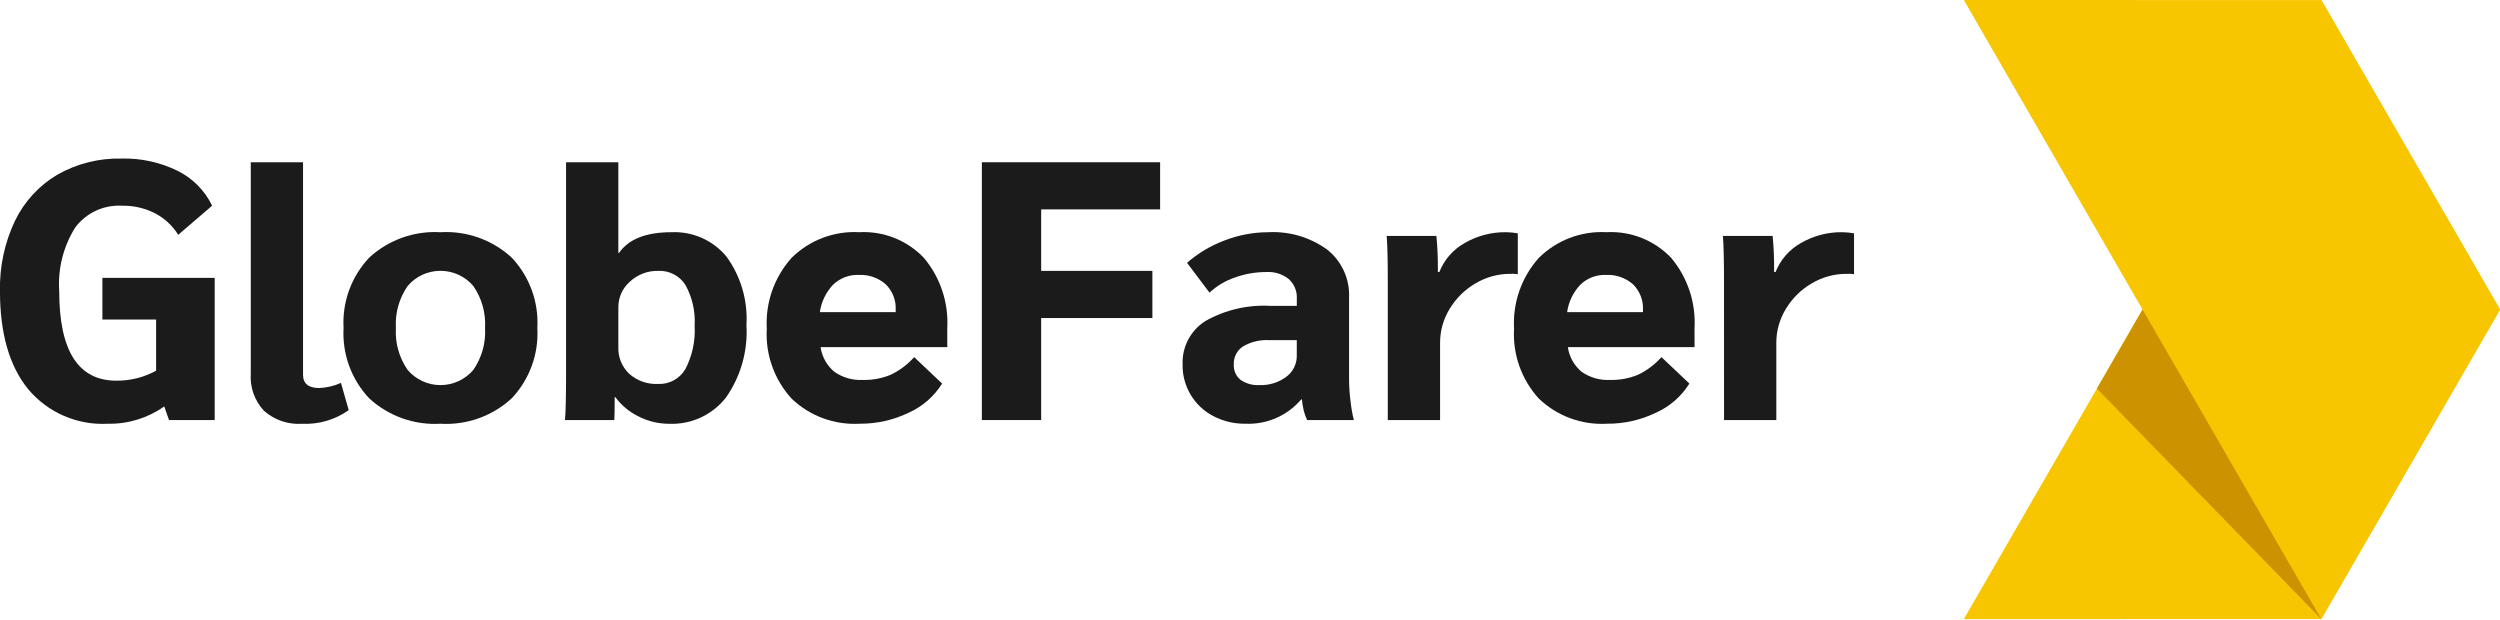
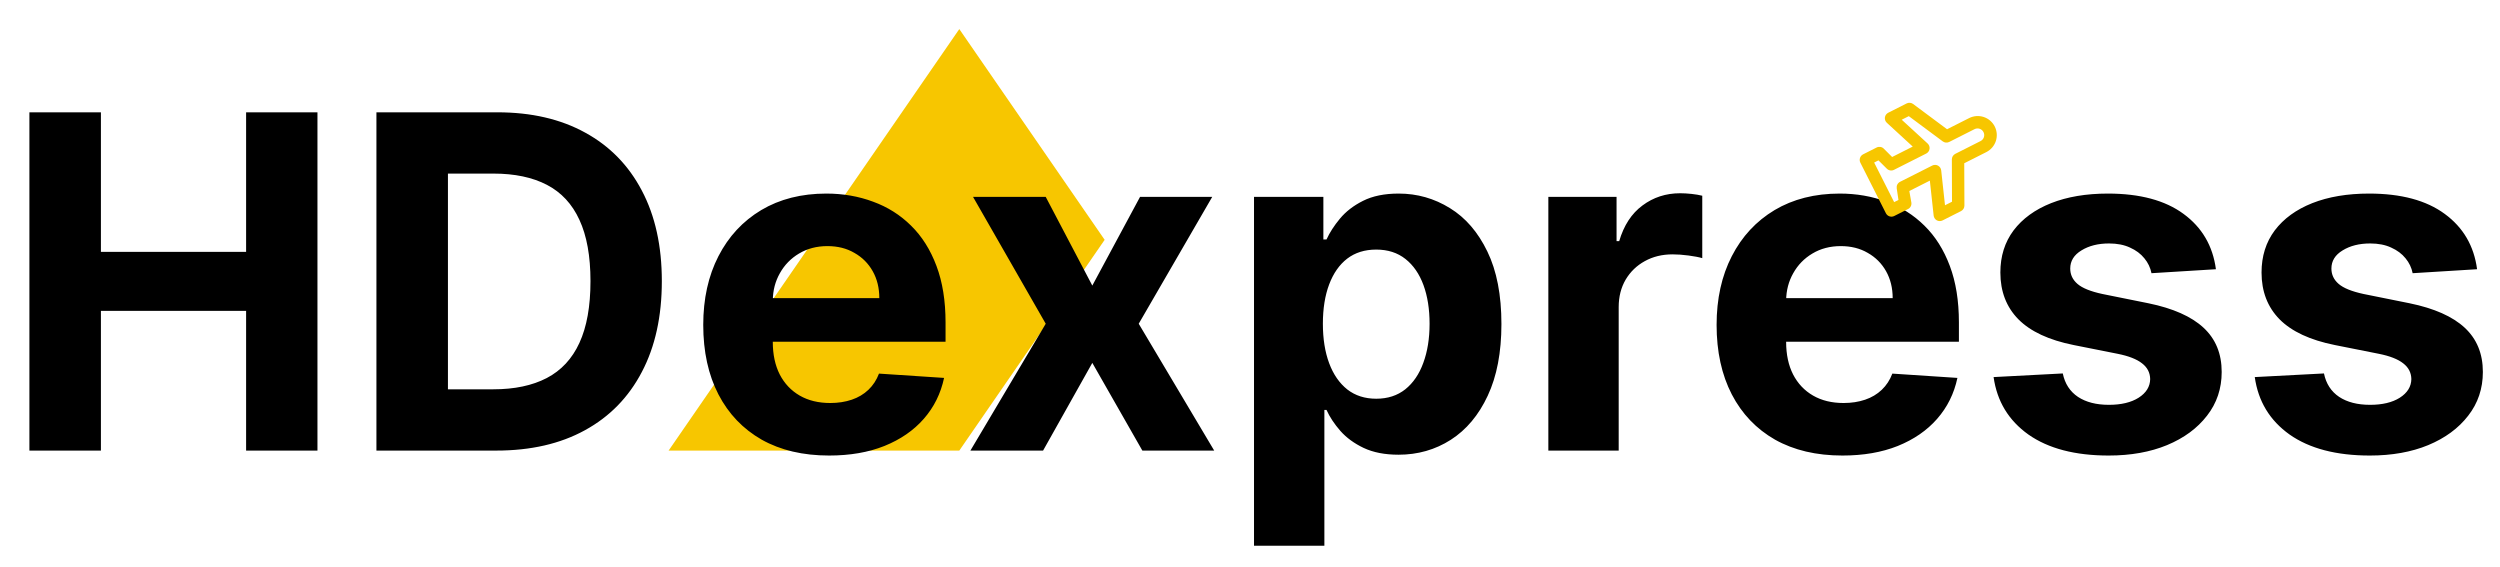
- <svg xmlns="http://www.w3.org/2000/svg" width="243.921" height="60.409" viewBox="0 0 243.921 60.409">
-   <g transform="translate(-42.953 -58.19)">
-     <g transform="translate(21.663 60.566)">
-       <g transform="translate(212.895 -2.377)">
-         <path d="M127.93,58.033,162.807-2.377l17.439,30.2-17.439,30.2Z" transform="translate(-127.93 2.377)" fill="#f7c600" />
-         <path d="M127.93-2.377l34.878,60.409,17.439-30.2-17.439-30.2Z" transform="translate(-127.93 2.377)" fill="#f7c600" />
-         <path d="M135.158,22.143l4.451-7.709,17.439,30.2Z" transform="translate(-122.17 15.771)" fill="#cc9200" />
-       </g>
-       <g transform="translate(21.29 13.095)">
-         <path d="M42.238,17.877V31.748H37.782l-.467-1.33a9.223,9.223,0,0,1-5.5,1.689,9.465,9.465,0,0,1-7.78-3.378q-2.749-3.377-2.747-9.559a15.208,15.208,0,0,1,1.455-6.846,10.564,10.564,0,0,1,4.131-4.51,12.1,12.1,0,0,1,6.272-1.581,11.722,11.722,0,0,1,5.478,1.2,7.341,7.341,0,0,1,3.362,3.4l-3.308,2.839a5.862,5.862,0,0,0-2.264-2.1,6.774,6.774,0,0,0-3.2-.737,5.337,5.337,0,0,0-4.583,2.12,10.394,10.394,0,0,0-1.563,6.217q0,8.732,5.57,8.732a7.916,7.916,0,0,0,3.883-.97V21.938H31.28V17.877Z" transform="translate(-21.29 -6.234)" fill="#1b1b1b" />
-         <path d="M36.2,30.69a4.834,4.834,0,0,1-1.294-3.629V6.434h5.1V27.168q0,1.294,1.581,1.294a5.716,5.716,0,0,0,2.12-.5l.755,2.659a7.27,7.27,0,0,1-4.564,1.33A5.092,5.092,0,0,1,36.2,30.69Z" transform="translate(-10.439 -6.075)" fill="#1b1b1b" />
-         <path d="M42.446,26.441a9.234,9.234,0,0,1-2.5-6.864,9.237,9.237,0,0,1,2.5-6.864,9.44,9.44,0,0,1,6.953-2.48,9.44,9.44,0,0,1,6.953,2.48,9.237,9.237,0,0,1,2.5,6.864,9.234,9.234,0,0,1-2.5,6.864A9.44,9.44,0,0,1,49.4,28.92,9.44,9.44,0,0,1,42.446,26.441ZM52.6,23.674a6.5,6.5,0,0,0,1.15-4.1,6.507,6.507,0,0,0-1.15-4.1,4.208,4.208,0,0,0-6.4,0,6.507,6.507,0,0,0-1.15,4.1,6.5,6.5,0,0,0,1.15,4.1,4.208,4.208,0,0,0,6.4,0Z" transform="translate(-6.424 -3.047)" fill="#1b1b1b" />
-         <path d="M59.138,31.229a6.1,6.1,0,0,1-2.246-1.869H56.82q0,1.69-.036,2.228H51.969q.108-.97.108-4.851V6.434h5.1v8.84h.072q1.4-2.013,5.1-2.012a6.561,6.561,0,0,1,5.388,2.39,10.291,10.291,0,0,1,1.94,6.666A11.154,11.154,0,0,1,67.673,29.4a6.694,6.694,0,0,1-5.57,2.551A6.5,6.5,0,0,1,59.138,31.229Zm4.583-4.618a8.131,8.131,0,0,0,.9-4.222,7.309,7.309,0,0,0-.9-3.989,2.979,2.979,0,0,0-2.661-1.366,3.9,3.9,0,0,0-2.747,1.042,3.3,3.3,0,0,0-1.134,2.515v3.845a3.439,3.439,0,0,0,1.06,2.641,3.971,3.971,0,0,0,2.821.988A2.932,2.932,0,0,0,63.722,26.611Z" transform="translate(3.153 -6.075)" fill="#1b1b1b" />
-         <path d="M80.539,21.446H68.175a3.858,3.858,0,0,0,1.348,2.408,4.456,4.456,0,0,0,2.785.791,6.661,6.661,0,0,0,2.7-.5,7.23,7.23,0,0,0,2.3-1.725L80.034,25a7.406,7.406,0,0,1-3.252,2.839,10.8,10.8,0,0,1-4.8,1.078,8.86,8.86,0,0,1-6.646-2.462,9.319,9.319,0,0,1-2.409-6.81,9.562,9.562,0,0,1,2.409-6.9,8.714,8.714,0,0,1,6.61-2.515,8.12,8.12,0,0,1,6.307,2.5,9.821,9.821,0,0,1,2.284,6.882Zm-5.033-3.629a3.272,3.272,0,0,0-.97-2.5,3.716,3.716,0,0,0-2.659-.916,3.394,3.394,0,0,0-2.48.952,4.889,4.889,0,0,0-1.292,2.677h7.4Z" transform="translate(11.886 -3.047)" fill="#1b1b1b" />
-         <path d="M74.608,6.434H92v4.6H80.394v6H91.246v4.6H80.394v9.954H74.608Z" transform="translate(21.191 -6.075)" fill="#1b1b1b" />
-         <path d="M88.492,28.166a5.556,5.556,0,0,1-2.983-5.031,4.779,4.779,0,0,1,2.228-4.24,11.581,11.581,0,0,1,6.4-1.473h2.515V16.7a2.384,2.384,0,0,0-.791-1.9,3.194,3.194,0,0,0-2.158-.683,9.069,9.069,0,0,0-3.107.539,6.827,6.827,0,0,0-2.462,1.473L85.94,13.217a11.924,11.924,0,0,1,3.646-2.174,11.791,11.791,0,0,1,4.258-.809,8.979,8.979,0,0,1,5.787,1.707,5.657,5.657,0,0,1,2.12,4.654V24.68a17.1,17.1,0,0,0,.144,2.048,12.991,12.991,0,0,0,.323,1.833H97.655a6.644,6.644,0,0,1-.323-.9,7.415,7.415,0,0,1-.181-1.114h-.07a6.752,6.752,0,0,1-5.426,2.372A6.554,6.554,0,0,1,88.492,28.166Zm7.133-3.827a2.519,2.519,0,0,0,1.024-2.066V20.763H93.99a4.581,4.581,0,0,0-2.587.611,2,2,0,0,0-.9,1.761,1.807,1.807,0,0,0,.645,1.491,2.926,2.926,0,0,0,1.869.521A4.08,4.08,0,0,0,95.625,24.338Z" transform="translate(29.876 -3.047)" fill="#1b1b1b" />
-         <path d="M96.7,14.977q0-3.054-.106-4.384h4.849a30.916,30.916,0,0,1,.144,3.162v.359h.144a5.6,5.6,0,0,1,2.462-2.821,7.826,7.826,0,0,1,4.08-1.06,6.888,6.888,0,0,1,1.112.108v3.989a3.4,3.4,0,0,0-.717-.036,6.6,6.6,0,0,0-3.416.934,7.117,7.117,0,0,0-2.514,2.48,6.321,6.321,0,0,0-.936,3.342v7.51H96.7Z" transform="translate(38.704 -3.047)" fill="#1b1b1b" />
-         <path d="M121.118,21.446H108.755a3.858,3.858,0,0,0,1.348,2.408,4.458,4.458,0,0,0,2.787.791,6.673,6.673,0,0,0,2.7-.5,7.244,7.244,0,0,0,2.3-1.725L120.613,25a7.406,7.406,0,0,1-3.252,2.839,10.8,10.8,0,0,1-4.8,1.078,8.86,8.86,0,0,1-6.646-2.462,9.319,9.319,0,0,1-2.409-6.81,9.562,9.562,0,0,1,2.409-6.9,8.714,8.714,0,0,1,6.61-2.515,8.12,8.12,0,0,1,6.307,2.5,9.821,9.821,0,0,1,2.284,6.882Zm-5.033-3.629a3.272,3.272,0,0,0-.97-2.5,3.716,3.716,0,0,0-2.659-.916,3.394,3.394,0,0,0-2.48.952,4.889,4.889,0,0,0-1.292,2.677h7.4Z" transform="translate(44.217 -3.047)" fill="#1b1b1b" />
-         <path d="M114.955,14.977q0-3.054-.106-4.384H119.7a30.915,30.915,0,0,1,.144,3.162v.359h.144a5.6,5.6,0,0,1,2.462-2.821,7.822,7.822,0,0,1,4.08-1.06,6.907,6.907,0,0,1,1.112.108v3.989a3.423,3.423,0,0,0-.719-.036,6.6,6.6,0,0,0-3.414.934,7.117,7.117,0,0,0-2.514,2.48,6.321,6.321,0,0,0-.936,3.342v7.51h-5.1Z" transform="translate(53.253 -3.047)" fill="#1b1b1b" />
-       </g>
-     </g>
-   </g>
+ <svg xmlns="http://www.w3.org/2000/svg" width="172" height="39" viewBox="0 0 172 39" fill="none">
+   <path d="M46 31L66 2L76 16.5L66 31H46Z" fill="#F7C600" />
+   <path d="M2.023 31V7.727H6.943V17.329H16.932V7.727H21.841V31H16.932V21.386H6.943V31H2.023ZM34.148 31H25.898V7.727H34.216C36.557 7.727 38.572 8.193 40.261 9.125C41.951 10.049 43.25 11.379 44.159 13.114C45.076 14.848 45.534 16.924 45.534 19.341C45.534 21.765 45.076 23.849 44.159 25.591C43.25 27.333 41.943 28.671 40.239 29.602C38.542 30.534 36.511 31 34.148 31ZM30.818 26.784H33.943C35.398 26.784 36.621 26.526 37.614 26.011C38.614 25.489 39.364 24.682 39.864 23.591C40.371 22.492 40.625 21.076 40.625 19.341C40.625 17.621 40.371 16.216 39.864 15.125C39.364 14.034 38.617 13.231 37.625 12.716C36.633 12.201 35.409 11.943 33.955 11.943H30.818V26.784ZM57.043 31.341C55.247 31.341 53.702 30.977 52.406 30.25C51.118 29.515 50.126 28.477 49.429 27.136C48.732 25.788 48.383 24.193 48.383 22.352C48.383 20.557 48.732 18.981 49.429 17.625C50.126 16.269 51.107 15.212 52.372 14.454C53.645 13.697 55.137 13.318 56.849 13.318C58.001 13.318 59.073 13.504 60.065 13.875C61.065 14.239 61.937 14.788 62.679 15.523C63.429 16.258 64.012 17.182 64.429 18.296C64.846 19.401 65.054 20.697 65.054 22.182V23.511H50.315V20.511H60.497C60.497 19.814 60.346 19.197 60.043 18.659C59.74 18.121 59.319 17.701 58.781 17.398C58.251 17.087 57.633 16.932 56.929 16.932C56.194 16.932 55.543 17.102 54.974 17.443C54.414 17.776 53.974 18.227 53.656 18.796C53.338 19.356 53.175 19.981 53.168 20.671V23.523C53.168 24.386 53.327 25.133 53.645 25.761C53.971 26.39 54.429 26.875 55.02 27.216C55.611 27.557 56.312 27.727 57.122 27.727C57.66 27.727 58.153 27.651 58.599 27.5C59.046 27.349 59.429 27.121 59.747 26.818C60.065 26.515 60.308 26.144 60.474 25.704L64.952 26C64.724 27.076 64.258 28.015 63.554 28.818C62.857 29.614 61.956 30.235 60.849 30.682C59.751 31.121 58.482 31.341 57.043 31.341ZM71.946 13.546L75.151 19.648L78.435 13.546H83.401L78.344 22.273L83.537 31H78.594L75.151 24.966L71.764 31H66.764L71.946 22.273L66.946 13.546H71.946ZM86.276 37.545V13.546H91.048V16.477H91.264C91.476 16.008 91.783 15.53 92.185 15.046C92.594 14.553 93.124 14.144 93.776 13.818C94.435 13.485 95.253 13.318 96.23 13.318C97.503 13.318 98.677 13.652 99.753 14.318C100.829 14.977 101.688 15.973 102.332 17.307C102.976 18.633 103.298 20.296 103.298 22.296C103.298 24.242 102.984 25.886 102.355 27.227C101.734 28.561 100.885 29.572 99.81 30.261C98.742 30.943 97.544 31.284 96.219 31.284C95.279 31.284 94.48 31.129 93.821 30.818C93.169 30.508 92.635 30.117 92.219 29.648C91.802 29.171 91.484 28.689 91.264 28.204H91.117V37.545H86.276ZM91.014 22.273C91.014 23.311 91.158 24.216 91.446 24.989C91.734 25.761 92.151 26.364 92.696 26.796C93.242 27.22 93.904 27.432 94.685 27.432C95.472 27.432 96.139 27.216 96.685 26.784C97.23 26.345 97.643 25.739 97.923 24.966C98.211 24.186 98.355 23.288 98.355 22.273C98.355 21.265 98.215 20.379 97.935 19.614C97.654 18.849 97.242 18.25 96.696 17.818C96.151 17.386 95.48 17.171 94.685 17.171C93.897 17.171 93.23 17.379 92.685 17.796C92.147 18.212 91.734 18.803 91.446 19.568C91.158 20.333 91.014 21.235 91.014 22.273ZM106.526 31V13.546H111.219V16.591H111.401C111.719 15.508 112.253 14.689 113.003 14.136C113.753 13.576 114.616 13.296 115.594 13.296C115.836 13.296 116.098 13.311 116.378 13.341C116.658 13.371 116.904 13.413 117.116 13.466V17.761C116.889 17.693 116.575 17.633 116.173 17.579C115.772 17.526 115.404 17.5 115.071 17.5C114.359 17.5 113.723 17.655 113.162 17.966C112.609 18.269 112.17 18.693 111.844 19.239C111.526 19.784 111.366 20.413 111.366 21.125V31H106.526ZM126.761 31.341C124.966 31.341 123.42 30.977 122.125 30.25C120.837 29.515 119.845 28.477 119.148 27.136C118.451 25.788 118.102 24.193 118.102 22.352C118.102 20.557 118.451 18.981 119.148 17.625C119.845 16.269 120.826 15.212 122.091 14.454C123.364 13.697 124.856 13.318 126.568 13.318C127.72 13.318 128.792 13.504 129.784 13.875C130.784 14.239 131.655 14.788 132.398 15.523C133.148 16.258 133.731 17.182 134.148 18.296C134.564 19.401 134.773 20.697 134.773 22.182V23.511H120.034V20.511H130.216C130.216 19.814 130.064 19.197 129.761 18.659C129.458 18.121 129.038 17.701 128.5 17.398C127.97 17.087 127.352 16.932 126.648 16.932C125.913 16.932 125.261 17.102 124.693 17.443C124.133 17.776 123.693 18.227 123.375 18.796C123.057 19.356 122.894 19.981 122.886 20.671V23.523C122.886 24.386 123.045 25.133 123.364 25.761C123.689 26.39 124.148 26.875 124.739 27.216C125.33 27.557 126.03 27.727 126.841 27.727C127.379 27.727 127.871 27.651 128.318 27.5C128.765 27.349 129.148 27.121 129.466 26.818C129.784 26.515 130.027 26.144 130.193 25.704L134.67 26C134.443 27.076 133.977 28.015 133.273 28.818C132.576 29.614 131.674 30.235 130.568 30.682C129.47 31.121 128.201 31.341 126.761 31.341ZM152.455 18.523L148.023 18.796C147.947 18.417 147.784 18.076 147.534 17.773C147.284 17.462 146.955 17.216 146.545 17.034C146.144 16.845 145.663 16.75 145.102 16.75C144.352 16.75 143.72 16.909 143.205 17.227C142.689 17.538 142.432 17.954 142.432 18.477C142.432 18.894 142.598 19.246 142.932 19.534C143.265 19.822 143.837 20.053 144.648 20.227L147.807 20.864C149.504 21.212 150.769 21.773 151.602 22.546C152.436 23.318 152.852 24.333 152.852 25.591C152.852 26.735 152.515 27.739 151.841 28.602C151.174 29.466 150.258 30.14 149.091 30.625C147.932 31.102 146.595 31.341 145.08 31.341C142.769 31.341 140.928 30.86 139.557 29.898C138.193 28.928 137.394 27.61 137.159 25.943L141.92 25.693C142.064 26.398 142.413 26.936 142.966 27.307C143.519 27.671 144.227 27.852 145.091 27.852C145.939 27.852 146.621 27.689 147.136 27.364C147.659 27.03 147.924 26.602 147.932 26.079C147.924 25.64 147.739 25.28 147.375 25C147.011 24.712 146.451 24.492 145.693 24.341L142.67 23.739C140.966 23.398 139.697 22.807 138.864 21.966C138.038 21.125 137.625 20.053 137.625 18.75C137.625 17.629 137.928 16.663 138.534 15.852C139.148 15.042 140.008 14.417 141.114 13.977C142.227 13.538 143.53 13.318 145.023 13.318C147.227 13.318 148.962 13.784 150.227 14.716C151.5 15.648 152.242 16.917 152.455 18.523ZM170.423 18.523L165.991 18.796C165.916 18.417 165.753 18.076 165.503 17.773C165.253 17.462 164.923 17.216 164.514 17.034C164.113 16.845 163.632 16.75 163.071 16.75C162.321 16.75 161.688 16.909 161.173 17.227C160.658 17.538 160.401 17.954 160.401 18.477C160.401 18.894 160.567 19.246 160.901 19.534C161.234 19.822 161.806 20.053 162.616 20.227L165.776 20.864C167.473 21.212 168.738 21.773 169.571 22.546C170.404 23.318 170.821 24.333 170.821 25.591C170.821 26.735 170.484 27.739 169.81 28.602C169.143 29.466 168.226 30.14 167.06 30.625C165.901 31.102 164.563 31.341 163.048 31.341C160.738 31.341 158.897 30.86 157.526 29.898C156.162 28.928 155.363 27.61 155.128 25.943L159.889 25.693C160.033 26.398 160.382 26.936 160.935 27.307C161.488 27.671 162.196 27.852 163.06 27.852C163.908 27.852 164.59 27.689 165.105 27.364C165.628 27.03 165.893 26.602 165.901 26.079C165.893 25.64 165.707 25.28 165.344 25C164.98 24.712 164.42 24.492 163.662 24.341L160.639 23.739C158.935 23.398 157.666 22.807 156.832 21.966C156.007 21.125 155.594 20.053 155.594 18.75C155.594 17.629 155.897 16.663 156.503 15.852C157.116 15.042 157.976 14.417 159.082 13.977C160.196 13.538 161.499 13.318 162.991 13.318C165.196 13.318 166.931 13.784 168.196 14.716C169.469 15.648 170.211 16.917 170.423 18.523Z" fill="black" />
+   <path d="M134.92 14.523C134.99 14.487 135.048 14.433 135.089 14.366C135.13 14.299 135.152 14.222 135.152 14.143L135.14 11.232L136.659 10.464C136.97 10.307 137.205 10.034 137.314 9.704C137.422 9.373 137.395 9.014 137.238 8.703C137.082 8.393 136.808 8.158 136.478 8.049C136.148 7.941 135.788 7.968 135.478 8.124L133.958 8.892L131.622 7.154C131.559 7.108 131.484 7.079 131.405 7.073C131.327 7.066 131.248 7.081 131.178 7.116L129.913 7.755C129.851 7.786 129.798 7.831 129.757 7.888C129.716 7.944 129.69 8.009 129.681 8.078C129.672 8.146 129.679 8.215 129.702 8.28C129.726 8.344 129.765 8.402 129.815 8.448L131.596 10.085L130.179 10.801L129.602 10.225C129.538 10.162 129.457 10.121 129.368 10.107C129.28 10.094 129.19 10.108 129.111 10.149L128.18 10.619C128.13 10.644 128.085 10.68 128.049 10.723C128.012 10.766 127.985 10.815 127.968 10.869C127.933 10.975 127.942 11.091 127.992 11.191L129.751 14.674C129.802 14.774 129.891 14.851 129.998 14.886C130.106 14.921 130.222 14.912 130.323 14.861L131.273 14.382C131.352 14.342 131.418 14.278 131.459 14.199C131.5 14.12 131.516 14.03 131.503 13.941L131.361 13.141L132.774 12.427L133.035 14.831C133.042 14.9 133.066 14.965 133.104 15.022C133.142 15.079 133.193 15.127 133.253 15.16C133.314 15.193 133.382 15.21 133.452 15.211C133.521 15.212 133.589 15.195 133.651 15.164L134.92 14.523ZM133.555 11.727C133.548 11.658 133.525 11.592 133.486 11.534C133.448 11.476 133.396 11.428 133.335 11.395C133.274 11.362 133.207 11.345 133.139 11.344C133.07 11.343 133.002 11.358 132.941 11.389L130.723 12.509C130.643 12.55 130.577 12.615 130.536 12.695C130.495 12.774 130.481 12.865 130.494 12.954L130.614 13.757L130.317 13.906L128.942 11.183L129.238 11.033L129.813 11.605C129.876 11.669 129.958 11.711 130.047 11.725C130.135 11.74 130.226 11.726 130.306 11.685L132.524 10.565C132.586 10.534 132.638 10.488 132.678 10.433C132.718 10.377 132.744 10.312 132.753 10.244C132.763 10.175 132.755 10.105 132.732 10.04C132.708 9.975 132.668 9.916 132.617 9.87L130.838 8.237L131.325 7.991L133.659 9.725C133.722 9.772 133.797 9.802 133.876 9.809C133.955 9.816 134.034 9.802 134.105 9.767L135.848 8.886C135.957 8.831 136.083 8.822 136.199 8.86C136.315 8.898 136.41 8.98 136.465 9.089C136.52 9.198 136.53 9.324 136.492 9.44C136.454 9.556 136.371 9.651 136.262 9.706L134.519 10.587C134.449 10.623 134.39 10.678 134.349 10.746C134.308 10.814 134.287 10.892 134.288 10.971L134.298 13.878L133.816 14.122L133.555 11.727Z" fill="#F7C600" />
</svg>
